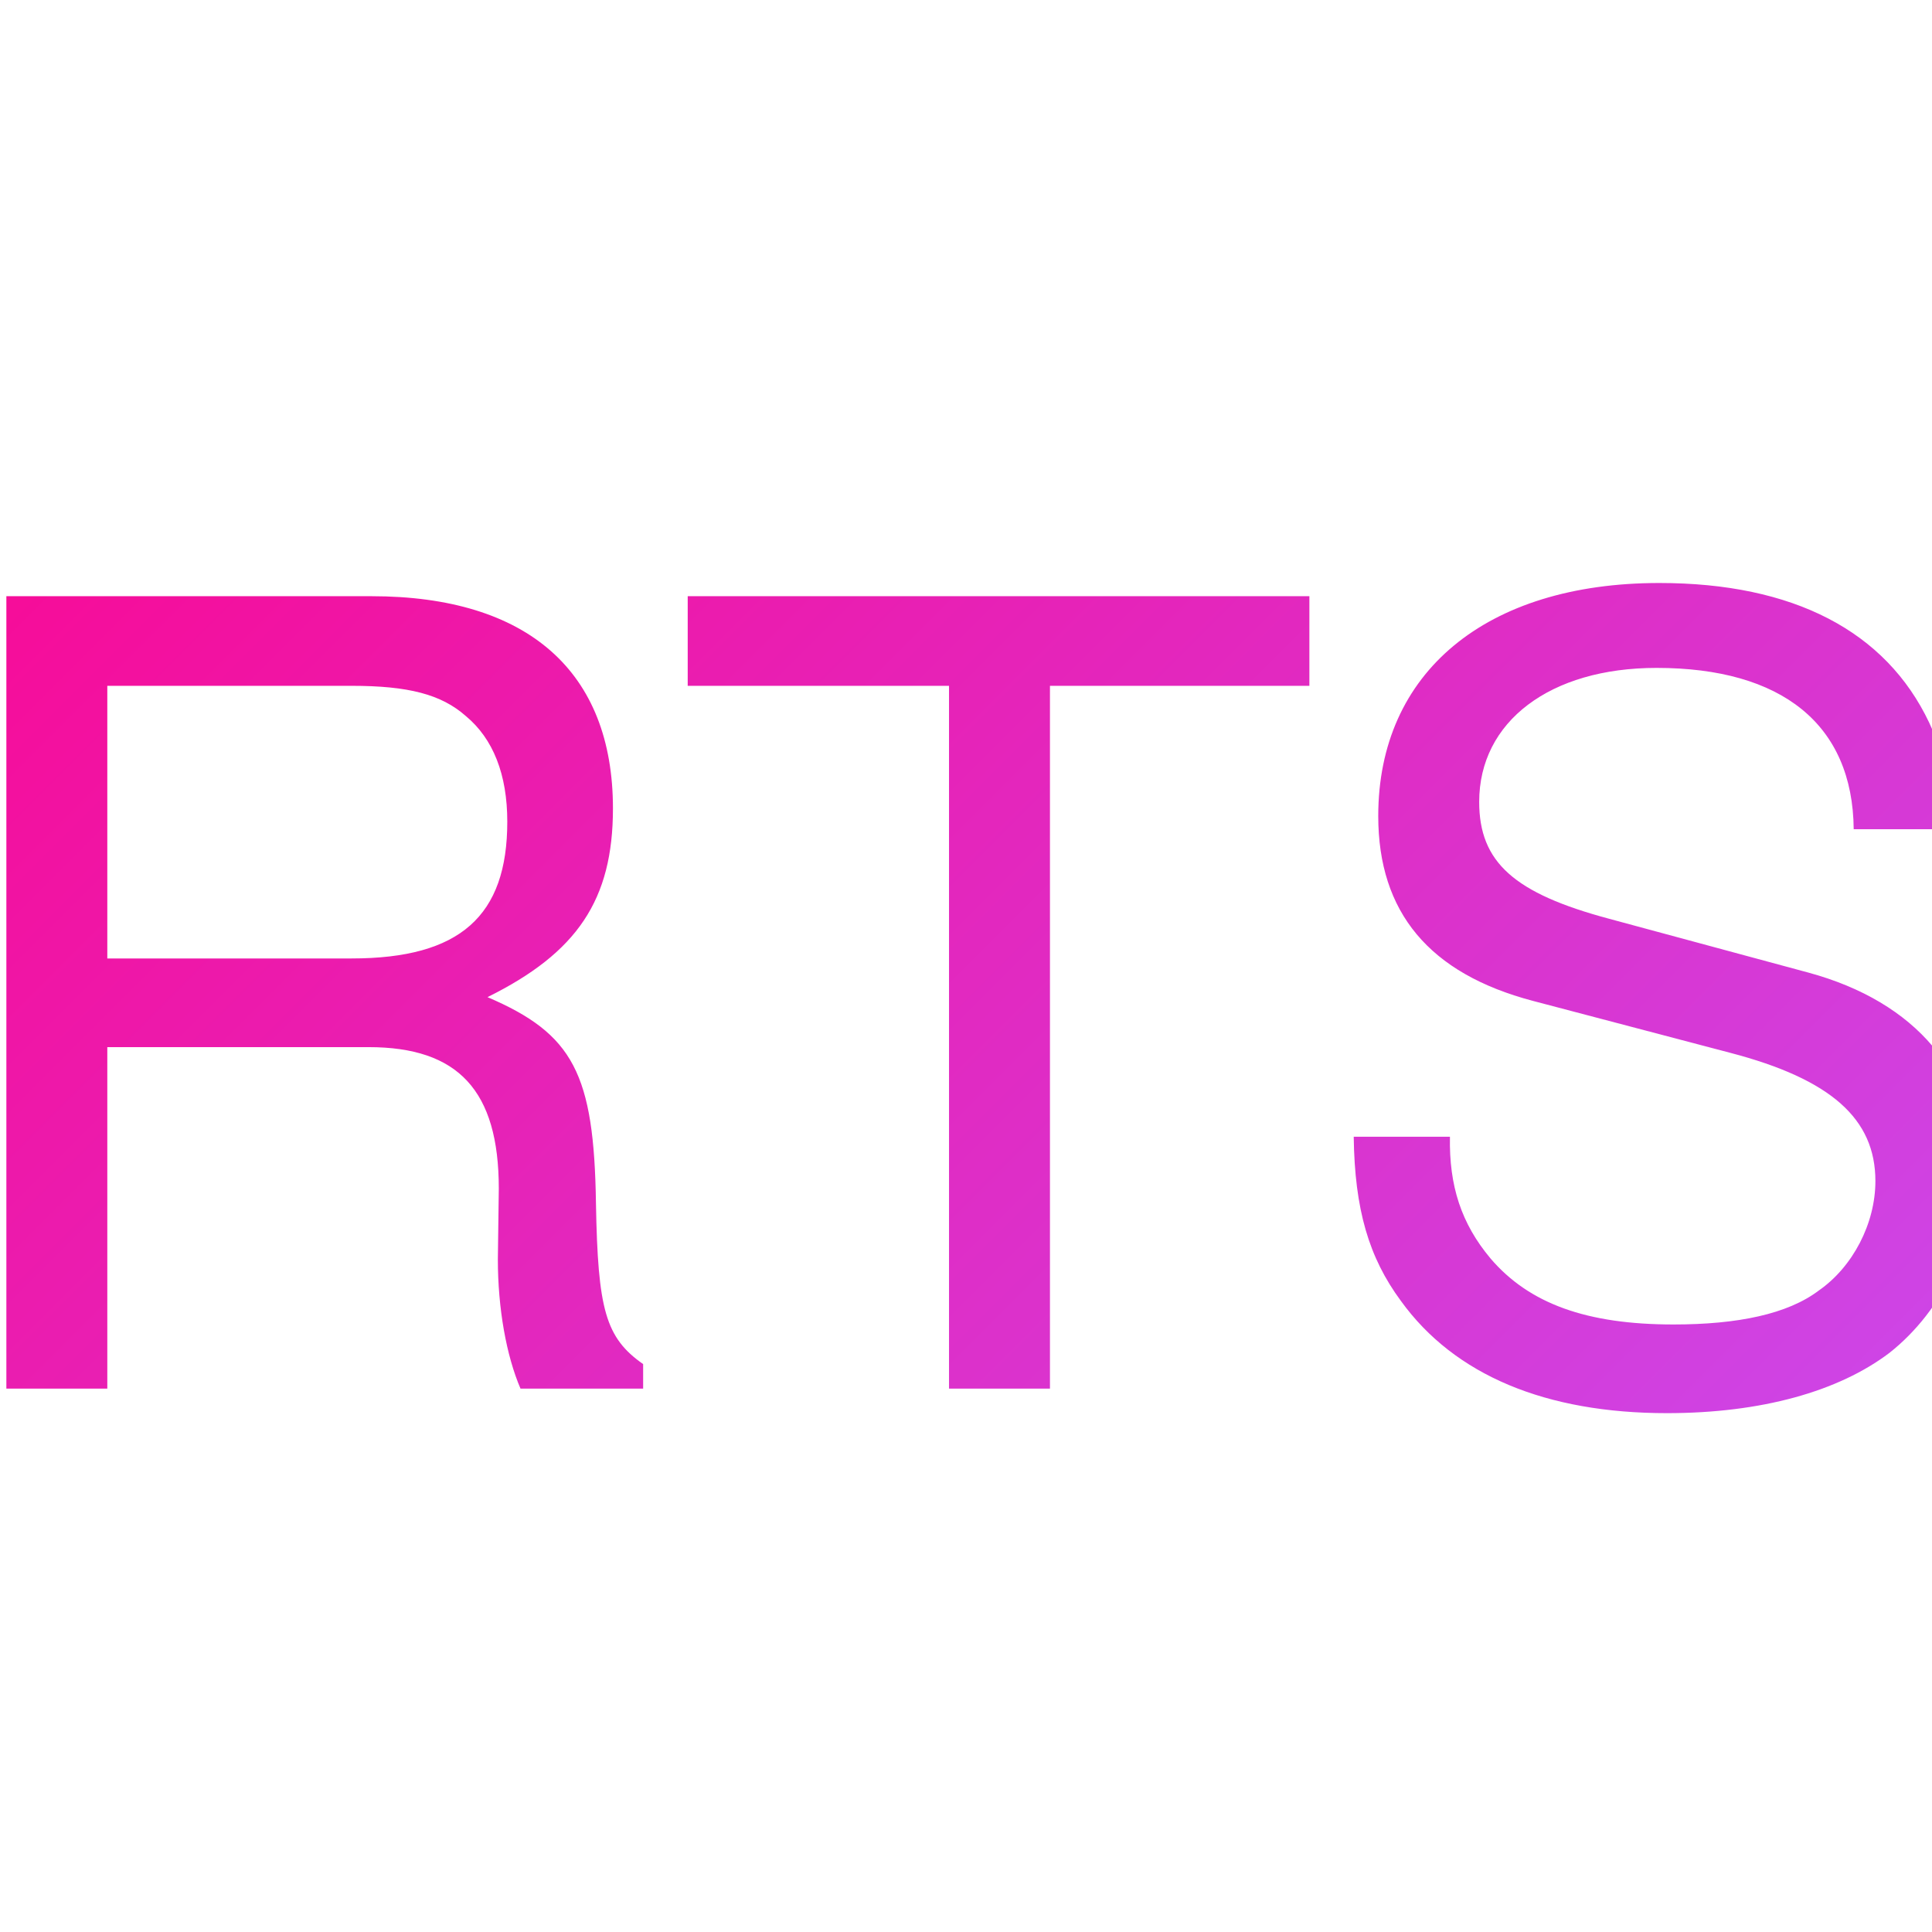
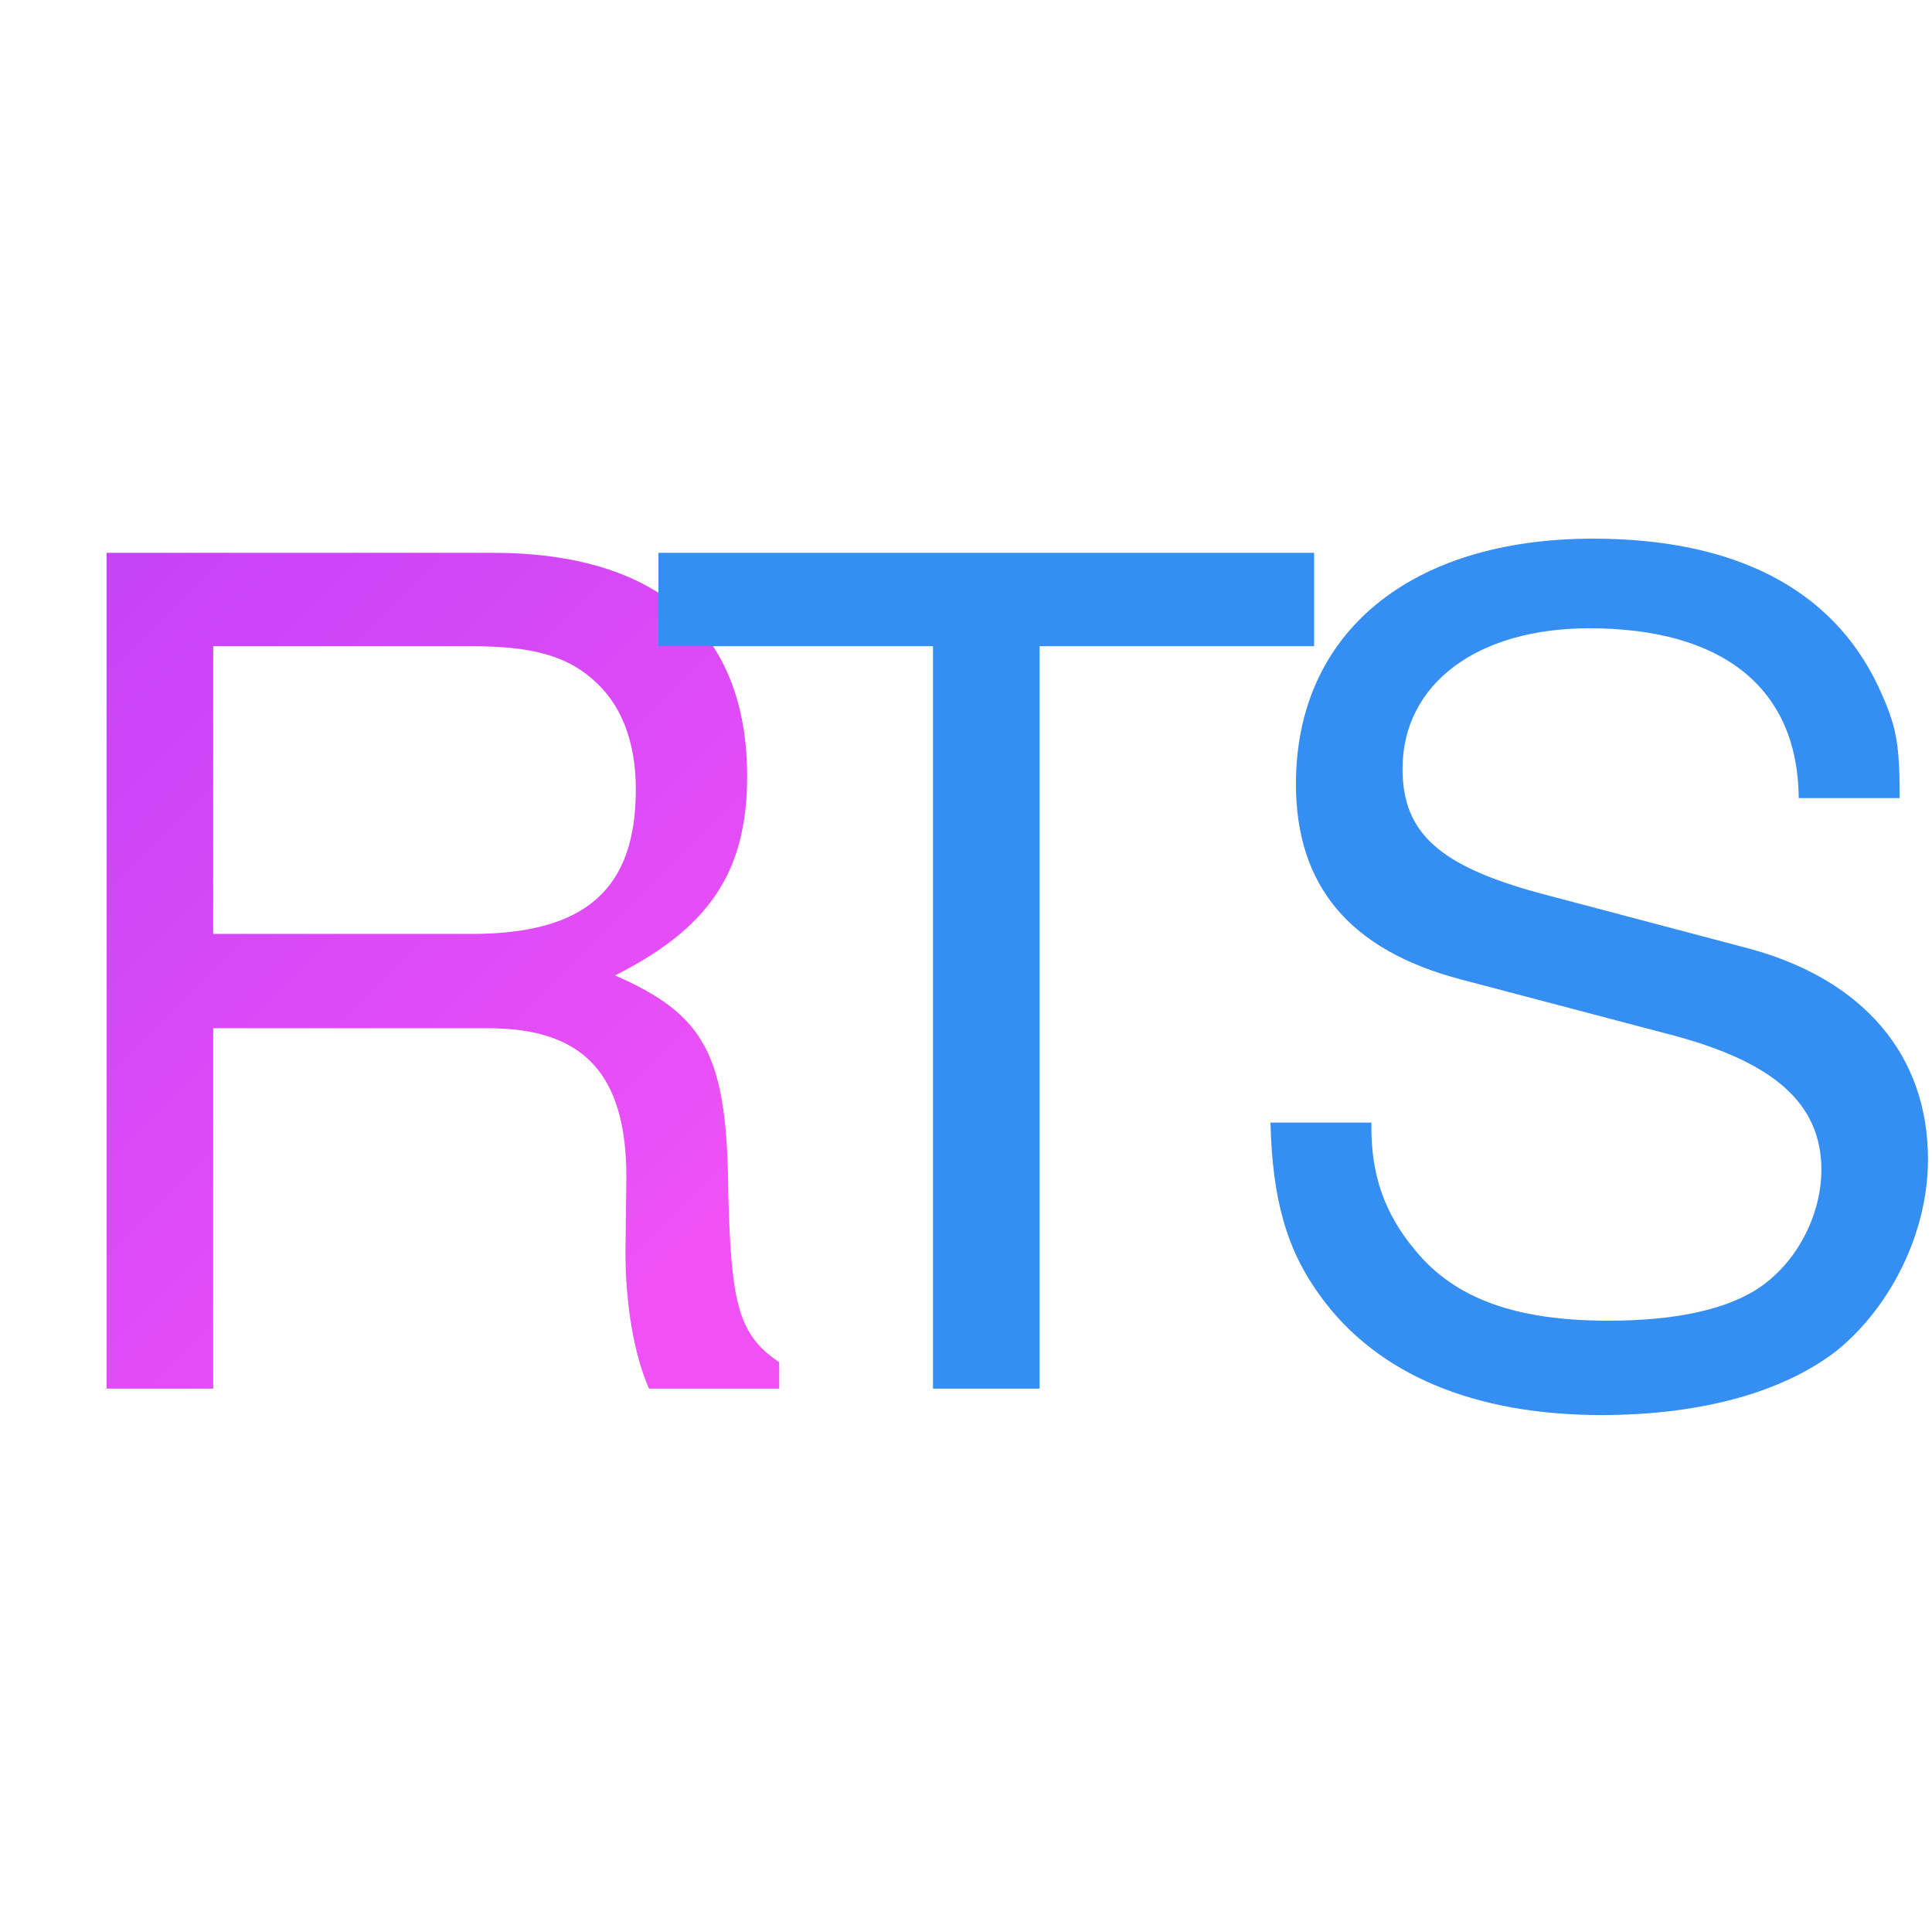
<svg xmlns="http://www.w3.org/2000/svg" width="32" height="32" viewBox="0 0 32 32">
  <defs>
-     <linearGradient id="rts" x1="0" y1="0" x2="32" y2="32" gradientUnits="userSpaceOnUse">
-       <stop offset="0" stop-color="#ff0088" />
-       <stop offset="1" stop-color="#c551f7" />
+     <linearGradient id="rts" x1="0" y1="0" x2="16" y2="16" gradientUnits="userSpaceOnUse">
+       <stop offset="0" stop-color="#b03bf8" />
+       <stop offset="1" stop-color="#ef51f7" />
    </linearGradient>
  </defs>
-   <text x="16" y="23" text-anchor="middle" font-family="-apple-system, BlinkMacSystemFont, 'Segoe UI', Helvetica, Arial, sans-serif" font-size="18" font-weight="400" fill="url(#rts)">RTS</text>
+   <text x="0" y="23" text-anchor="start" font-family="-apple-system, BlinkMacSystemFont, 'Segoe UI', Helvetica, Arial, sans-serif" font-size="19" font-weight="500" letter-spacing="-1.5" fill="url(#rts)">R</text>
+   <text x="10.5" y="23" text-anchor="start" font-family="-apple-system, BlinkMacSystemFont, 'Segoe UI', Helvetica, Arial, sans-serif" font-size="19" font-weight="500" fill="#358ef1" letter-spacing="-1.5"> TS</text>
</svg>
